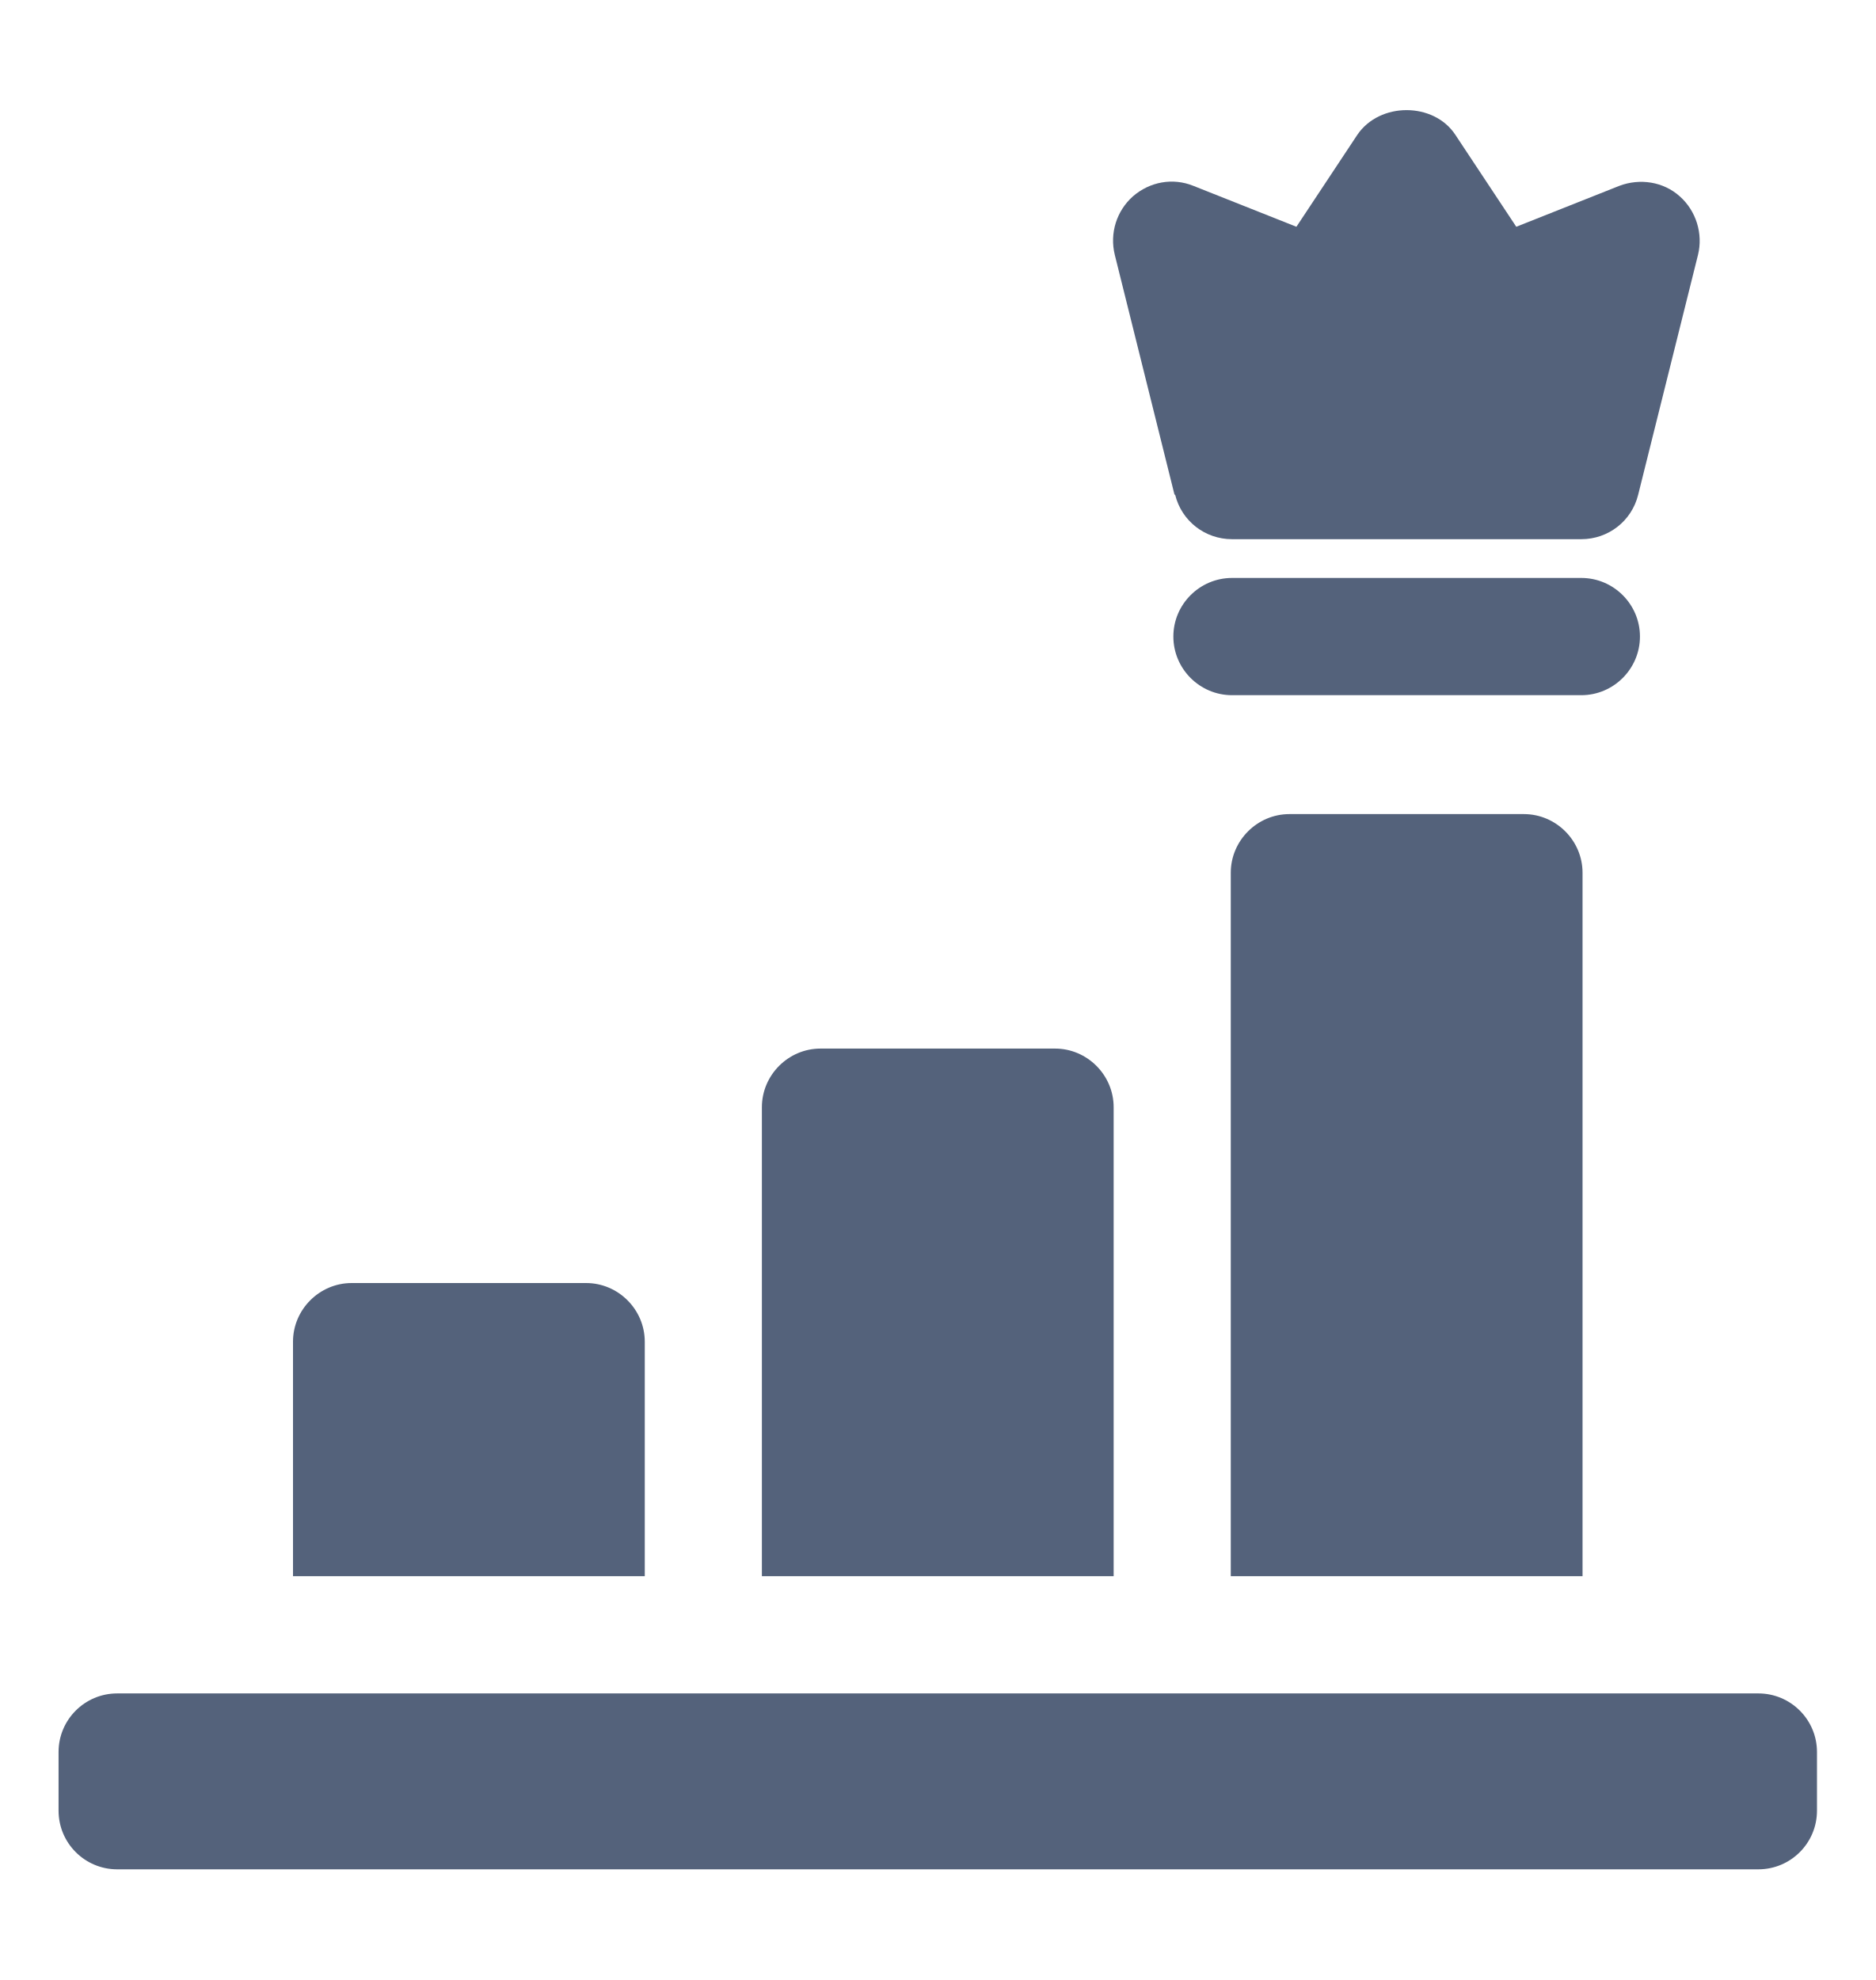
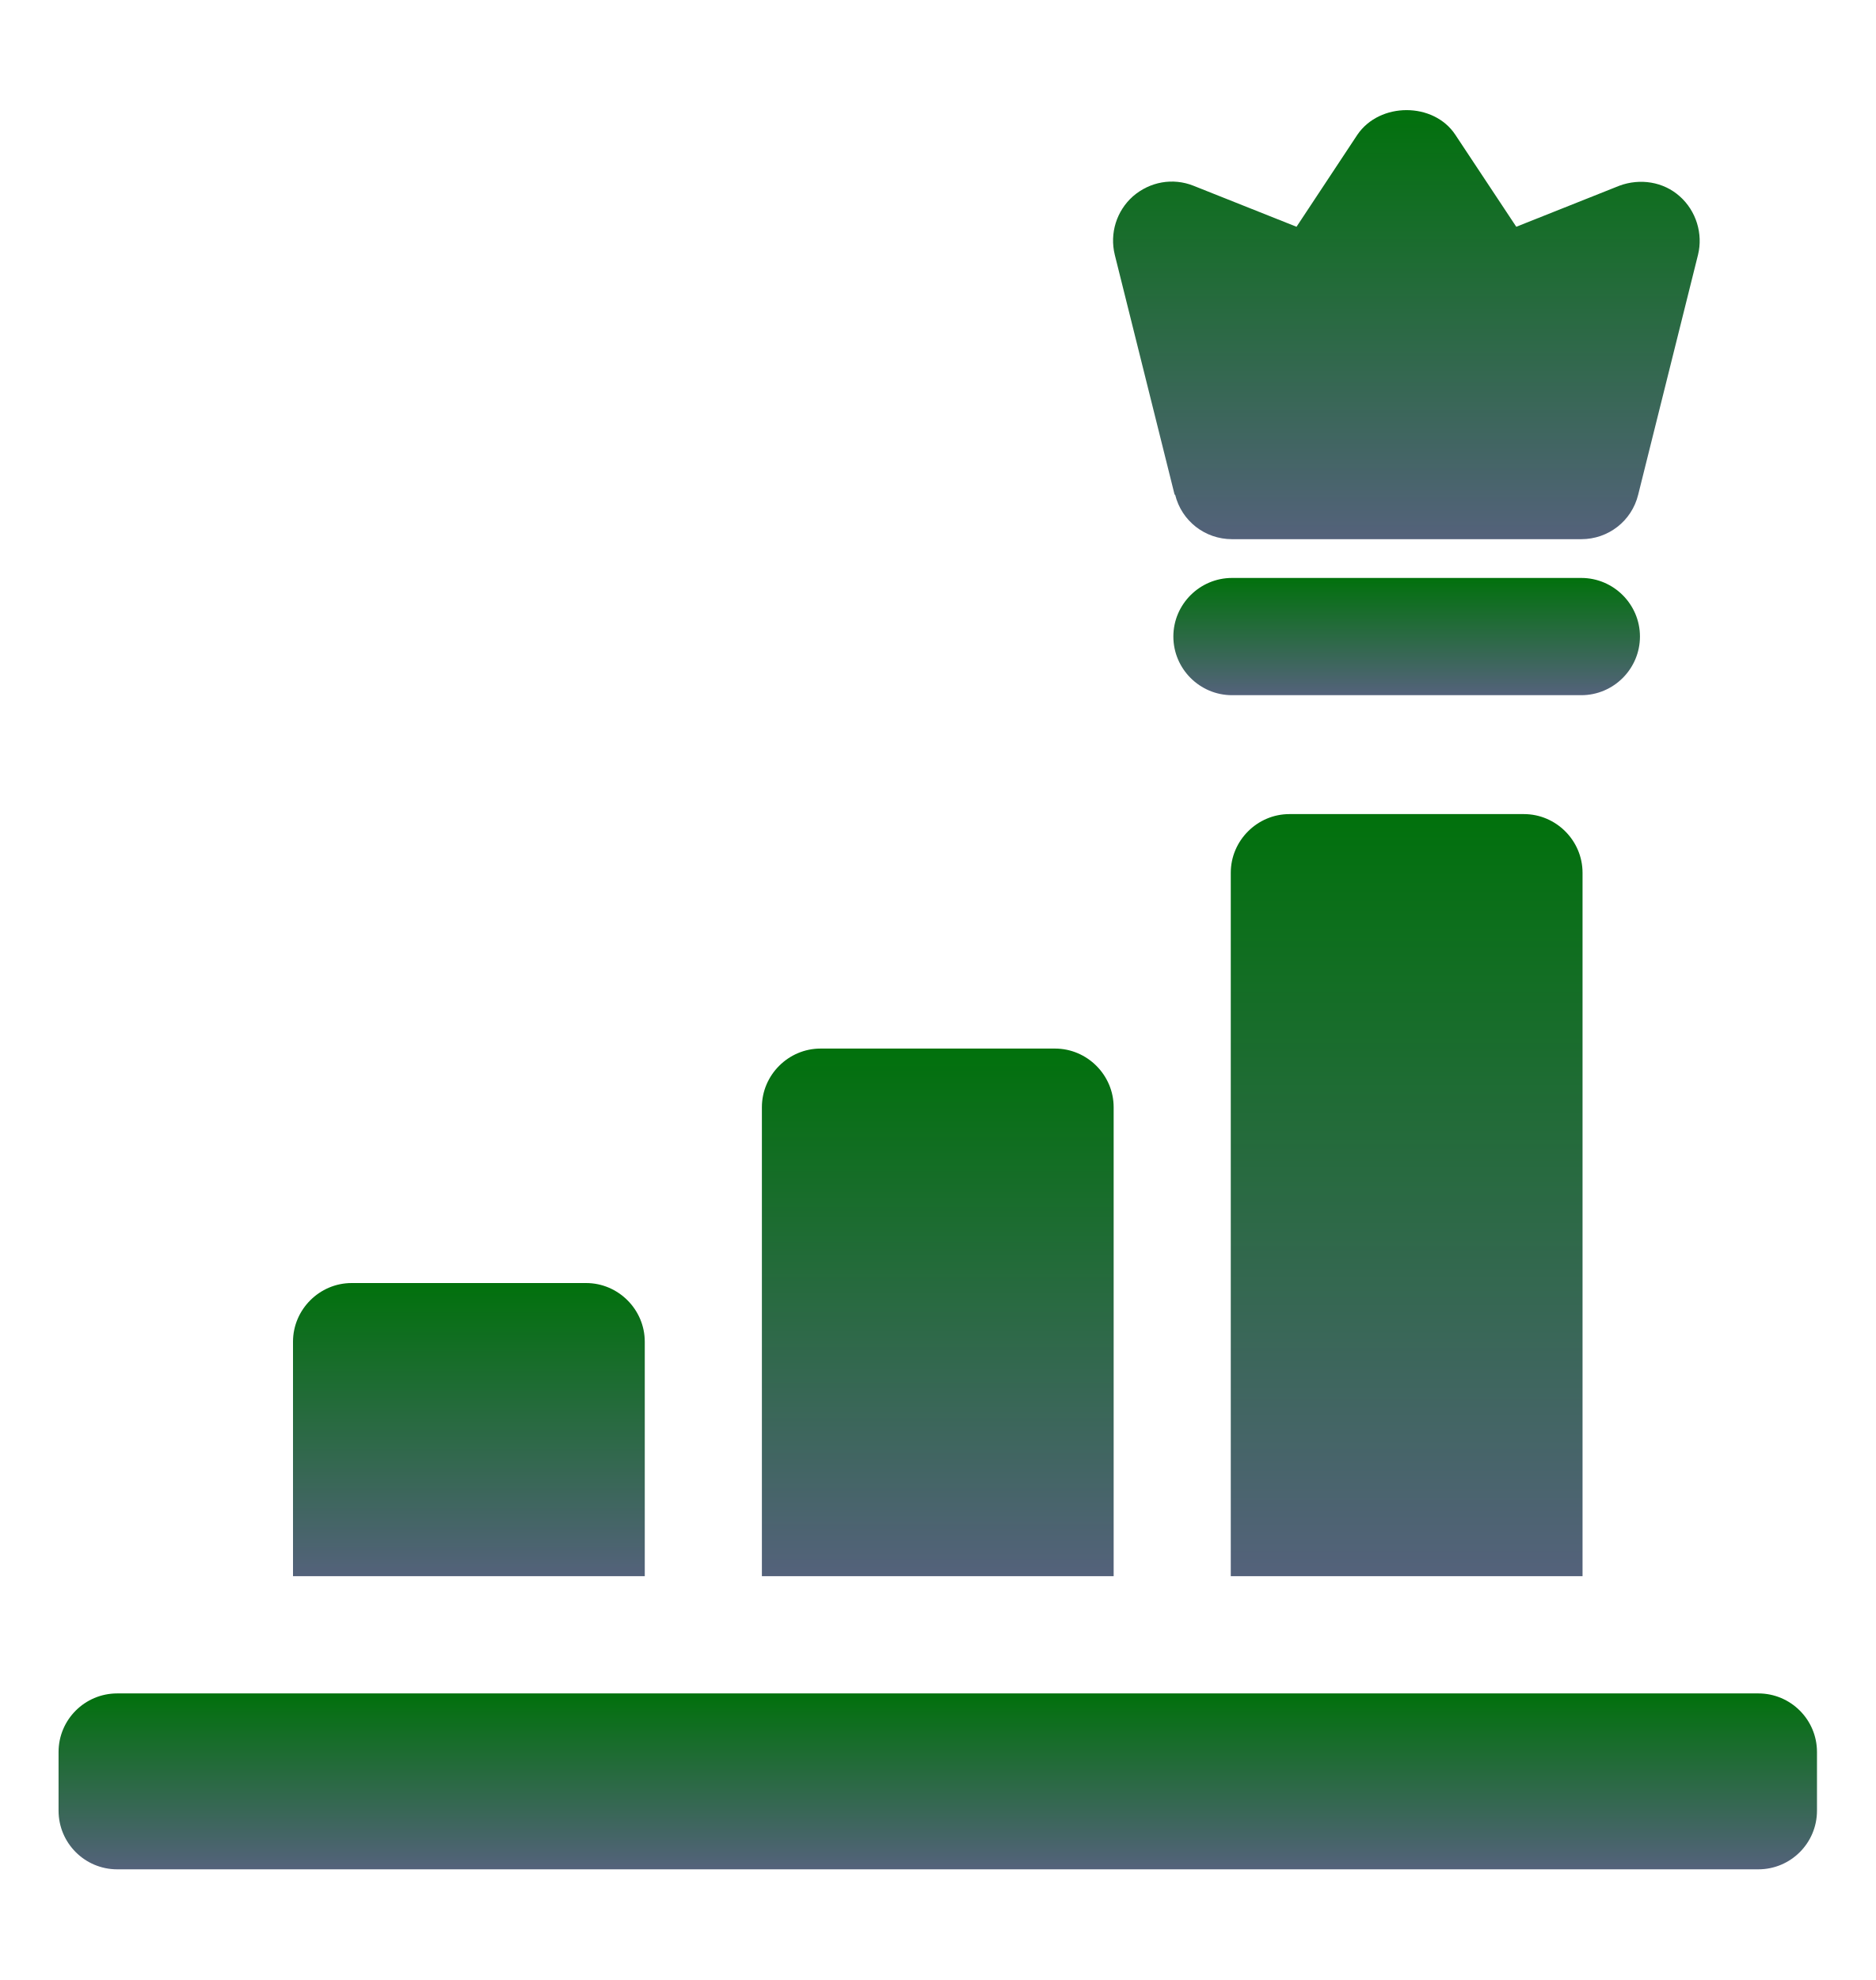
<svg xmlns="http://www.w3.org/2000/svg" width="18" height="19" viewBox="0 0 18 19" fill="none">
-   <g id="fi_10475373">
-     <path id="Vector" d="M11.278 4.747C11.34 5 11.565 5.174 11.824 5.174H15.176C15.435 5.174 15.66 5 15.722 4.747L16.296 2.446C16.346 2.244 16.279 2.024 16.121 1.884C15.964 1.743 15.739 1.709 15.542 1.783L14.552 2.176L13.967 1.293C13.759 0.978 13.241 0.978 13.027 1.293L12.442 2.176L11.452 1.783C11.256 1.704 11.036 1.743 10.873 1.884C10.716 2.024 10.648 2.238 10.699 2.446L11.272 4.747H11.278Z" fill="#54627B" />
-     <path id="Vector_2" d="M15.739 6.108C15.739 5.799 15.486 5.546 15.176 5.546H11.824C11.514 5.546 11.261 5.799 11.261 6.108C11.261 6.418 11.514 6.671 11.824 6.671H15.176C15.486 6.671 15.739 6.418 15.739 6.108Z" fill="#54627B" />
-     <path id="Vector_3" d="M16.875 16.25H1.125C0.814 16.25 0.562 16.502 0.562 16.812V17.375C0.562 17.686 0.814 17.938 1.125 17.938H16.875C17.186 17.938 17.438 17.686 17.438 17.375V16.812C17.438 16.502 17.186 16.25 16.875 16.25Z" fill="#54627B" />
-     <path id="Vector_4" d="M10.688 10.625C10.688 10.316 10.434 10.062 10.125 10.062H7.875C7.566 10.062 7.312 10.316 7.312 10.625V15.125H10.688V10.625Z" fill="#54627B" />
-     <path id="Vector_5" d="M14.625 7.812H12.375C12.066 7.812 11.812 8.066 11.812 8.375V15.125H15.188V8.375C15.188 8.066 14.934 7.812 14.625 7.812Z" fill="#54627B" />
-     <path id="Vector_6" d="M6.188 12.875C6.188 12.566 5.934 12.312 5.625 12.312H3.375C3.066 12.312 2.812 12.566 2.812 12.875V15.125H6.188V12.875Z" fill="#54627B" />
-   </g>
+   <path d="M11.278 4.747C11.34 5 11.565 5.174 11.824 5.174H15.176C15.435 5.174 15.66 5 15.722 4.747L16.296 2.446C16.346 2.244 16.279 2.024 16.121 1.884C15.964 1.743 15.739 1.709 15.542 1.782L14.552 2.176L13.967 1.293C13.759 0.978 13.241 0.978 13.027 1.293L12.443 2.176L11.453 1.782C11.256 1.704 11.036 1.743 10.873 1.884C10.716 2.024 10.648 2.238 10.699 2.446L11.273 4.747H11.278Z" fill="url(#paint0_linear_2050_55)" />
+   <path d="M15.739 6.108C15.739 5.799 15.486 5.546 15.176 5.546H11.824C11.514 5.546 11.261 5.799 11.261 6.108C11.261 6.418 11.514 6.671 11.824 6.671H15.176C15.486 6.671 15.739 6.418 15.739 6.108Z" fill="url(#paint1_linear_2050_55)" />
+   <path d="M16.875 16.25H1.125C0.814 16.25 0.562 16.502 0.562 16.812V17.375C0.562 17.686 0.814 17.938 1.125 17.938H16.875C17.186 17.938 17.438 17.686 17.438 17.375V16.812C17.438 16.502 17.186 16.25 16.875 16.25Z" fill="url(#paint2_linear_2050_55)" />
+   <path d="M10.688 10.625C10.688 10.316 10.434 10.062 10.125 10.062H7.875C7.566 10.062 7.312 10.316 7.312 10.625V15.125H10.688V10.625Z" fill="url(#paint3_linear_2050_55)" />
+   <path d="M14.625 7.812H12.375C12.066 7.812 11.812 8.066 11.812 8.375V15.125H15.188V8.375C15.188 8.066 14.934 7.812 14.625 7.812Z" fill="url(#paint4_linear_2050_55)" />
+   <path d="M6.188 12.875C6.188 12.566 5.934 12.312 5.625 12.312H3.375C3.066 12.312 2.812 12.566 2.812 12.875V15.125H6.188V12.875Z" fill="url(#paint5_linear_2050_55)" />
+   <defs>
+     <linearGradient id="paint0_linear_2050_55" x1="13.497" y1="1.057" x2="13.497" y2="5.174" gradientUnits="userSpaceOnUse">
+       <stop stop-color="#01710C" />
+       <stop offset="1" stop-color="#54627B" />
+     </linearGradient>
+     <linearGradient id="paint1_linear_2050_55" x1="13.5" y1="5.546" x2="13.5" y2="6.671" gradientUnits="userSpaceOnUse">
+       <stop stop-color="#01710C" />
+       <stop offset="1" stop-color="#54627B" />
+     </linearGradient>
+     <linearGradient id="paint2_linear_2050_55" x1="9" y1="16.25" x2="9" y2="17.938" gradientUnits="userSpaceOnUse">
+       <stop stop-color="#01710C" />
+       <stop offset="1" stop-color="#54627B" />
+     </linearGradient>
+     <linearGradient id="paint3_linear_2050_55" x1="9" y1="10.062" x2="9" y2="15.125" gradientUnits="userSpaceOnUse">
+       <stop stop-color="#01710C" />
+       <stop offset="1" stop-color="#54627B" />
+     </linearGradient>
+     <linearGradient id="paint4_linear_2050_55" x1="13.5" y1="7.812" x2="13.5" y2="15.125" gradientUnits="userSpaceOnUse">
+       <stop stop-color="#01710C" />
+       <stop offset="1" stop-color="#54627B" />
+     </linearGradient>
+     <linearGradient id="paint5_linear_2050_55" x1="4.5" y1="12.312" x2="4.5" y2="15.125" gradientUnits="userSpaceOnUse">
+       <stop stop-color="#01710C" />
+       <stop offset="1" stop-color="#54627B" />
+     </linearGradient>
+   </defs>
</svg>
